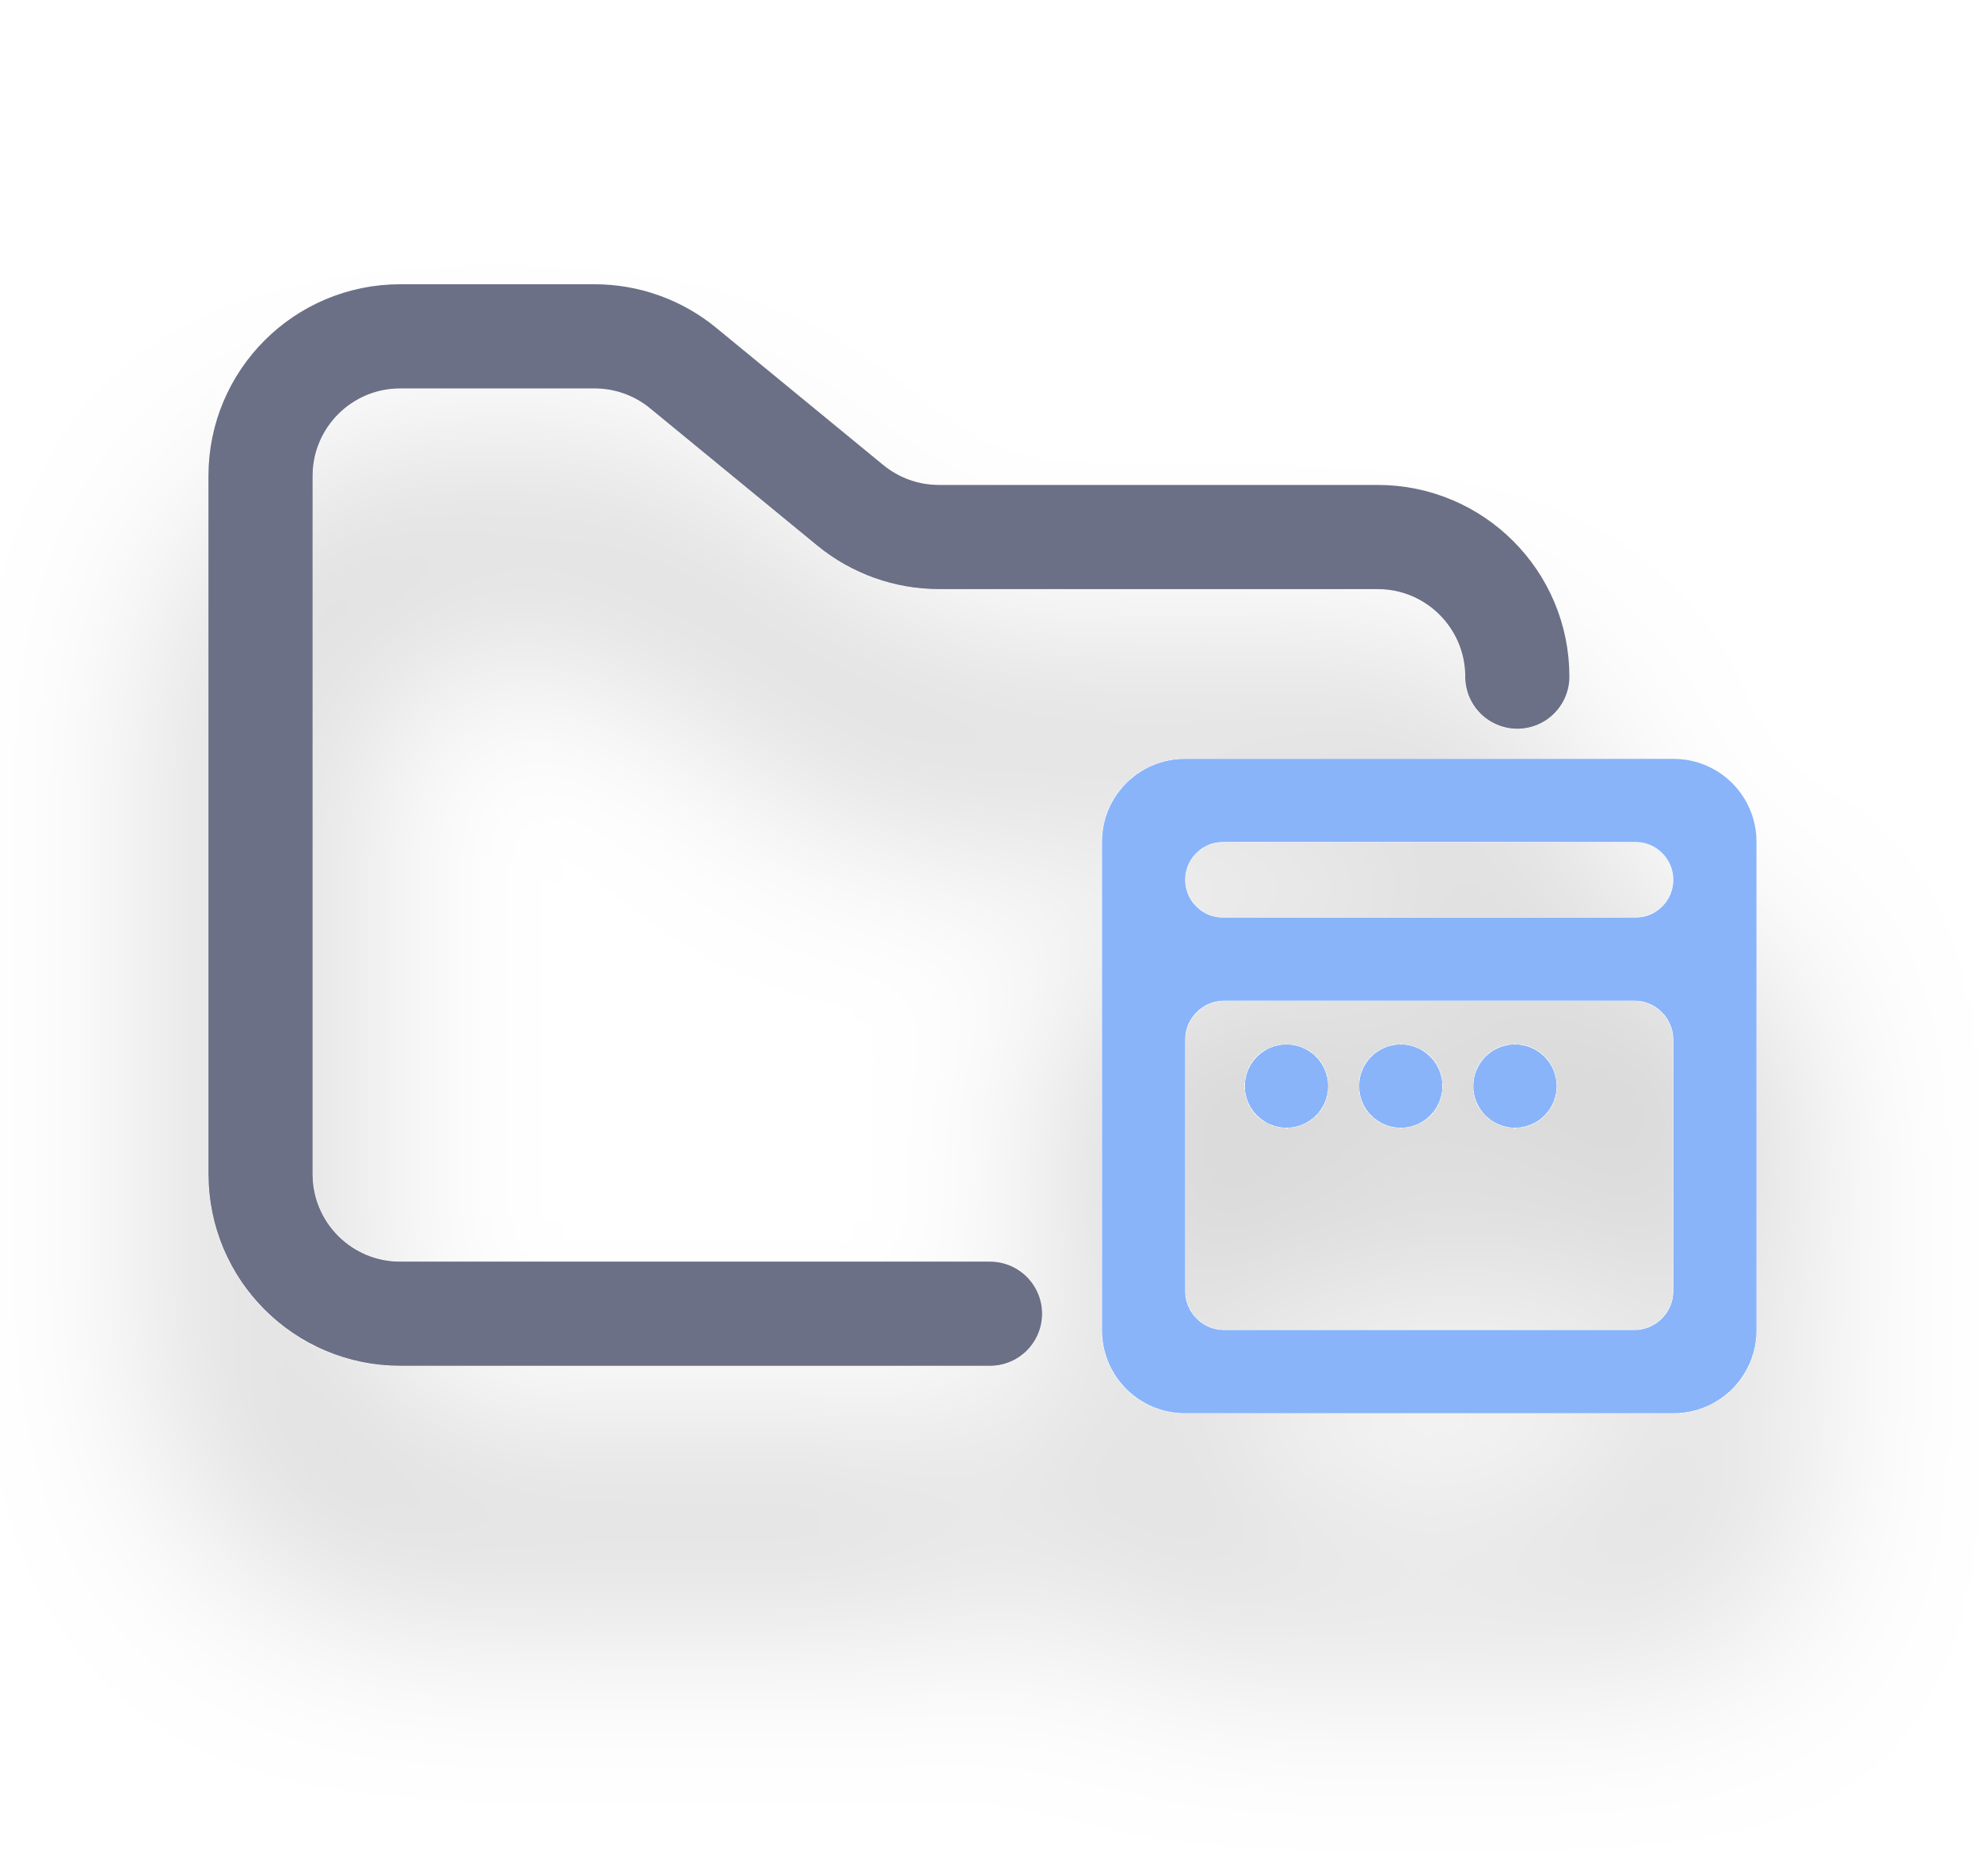
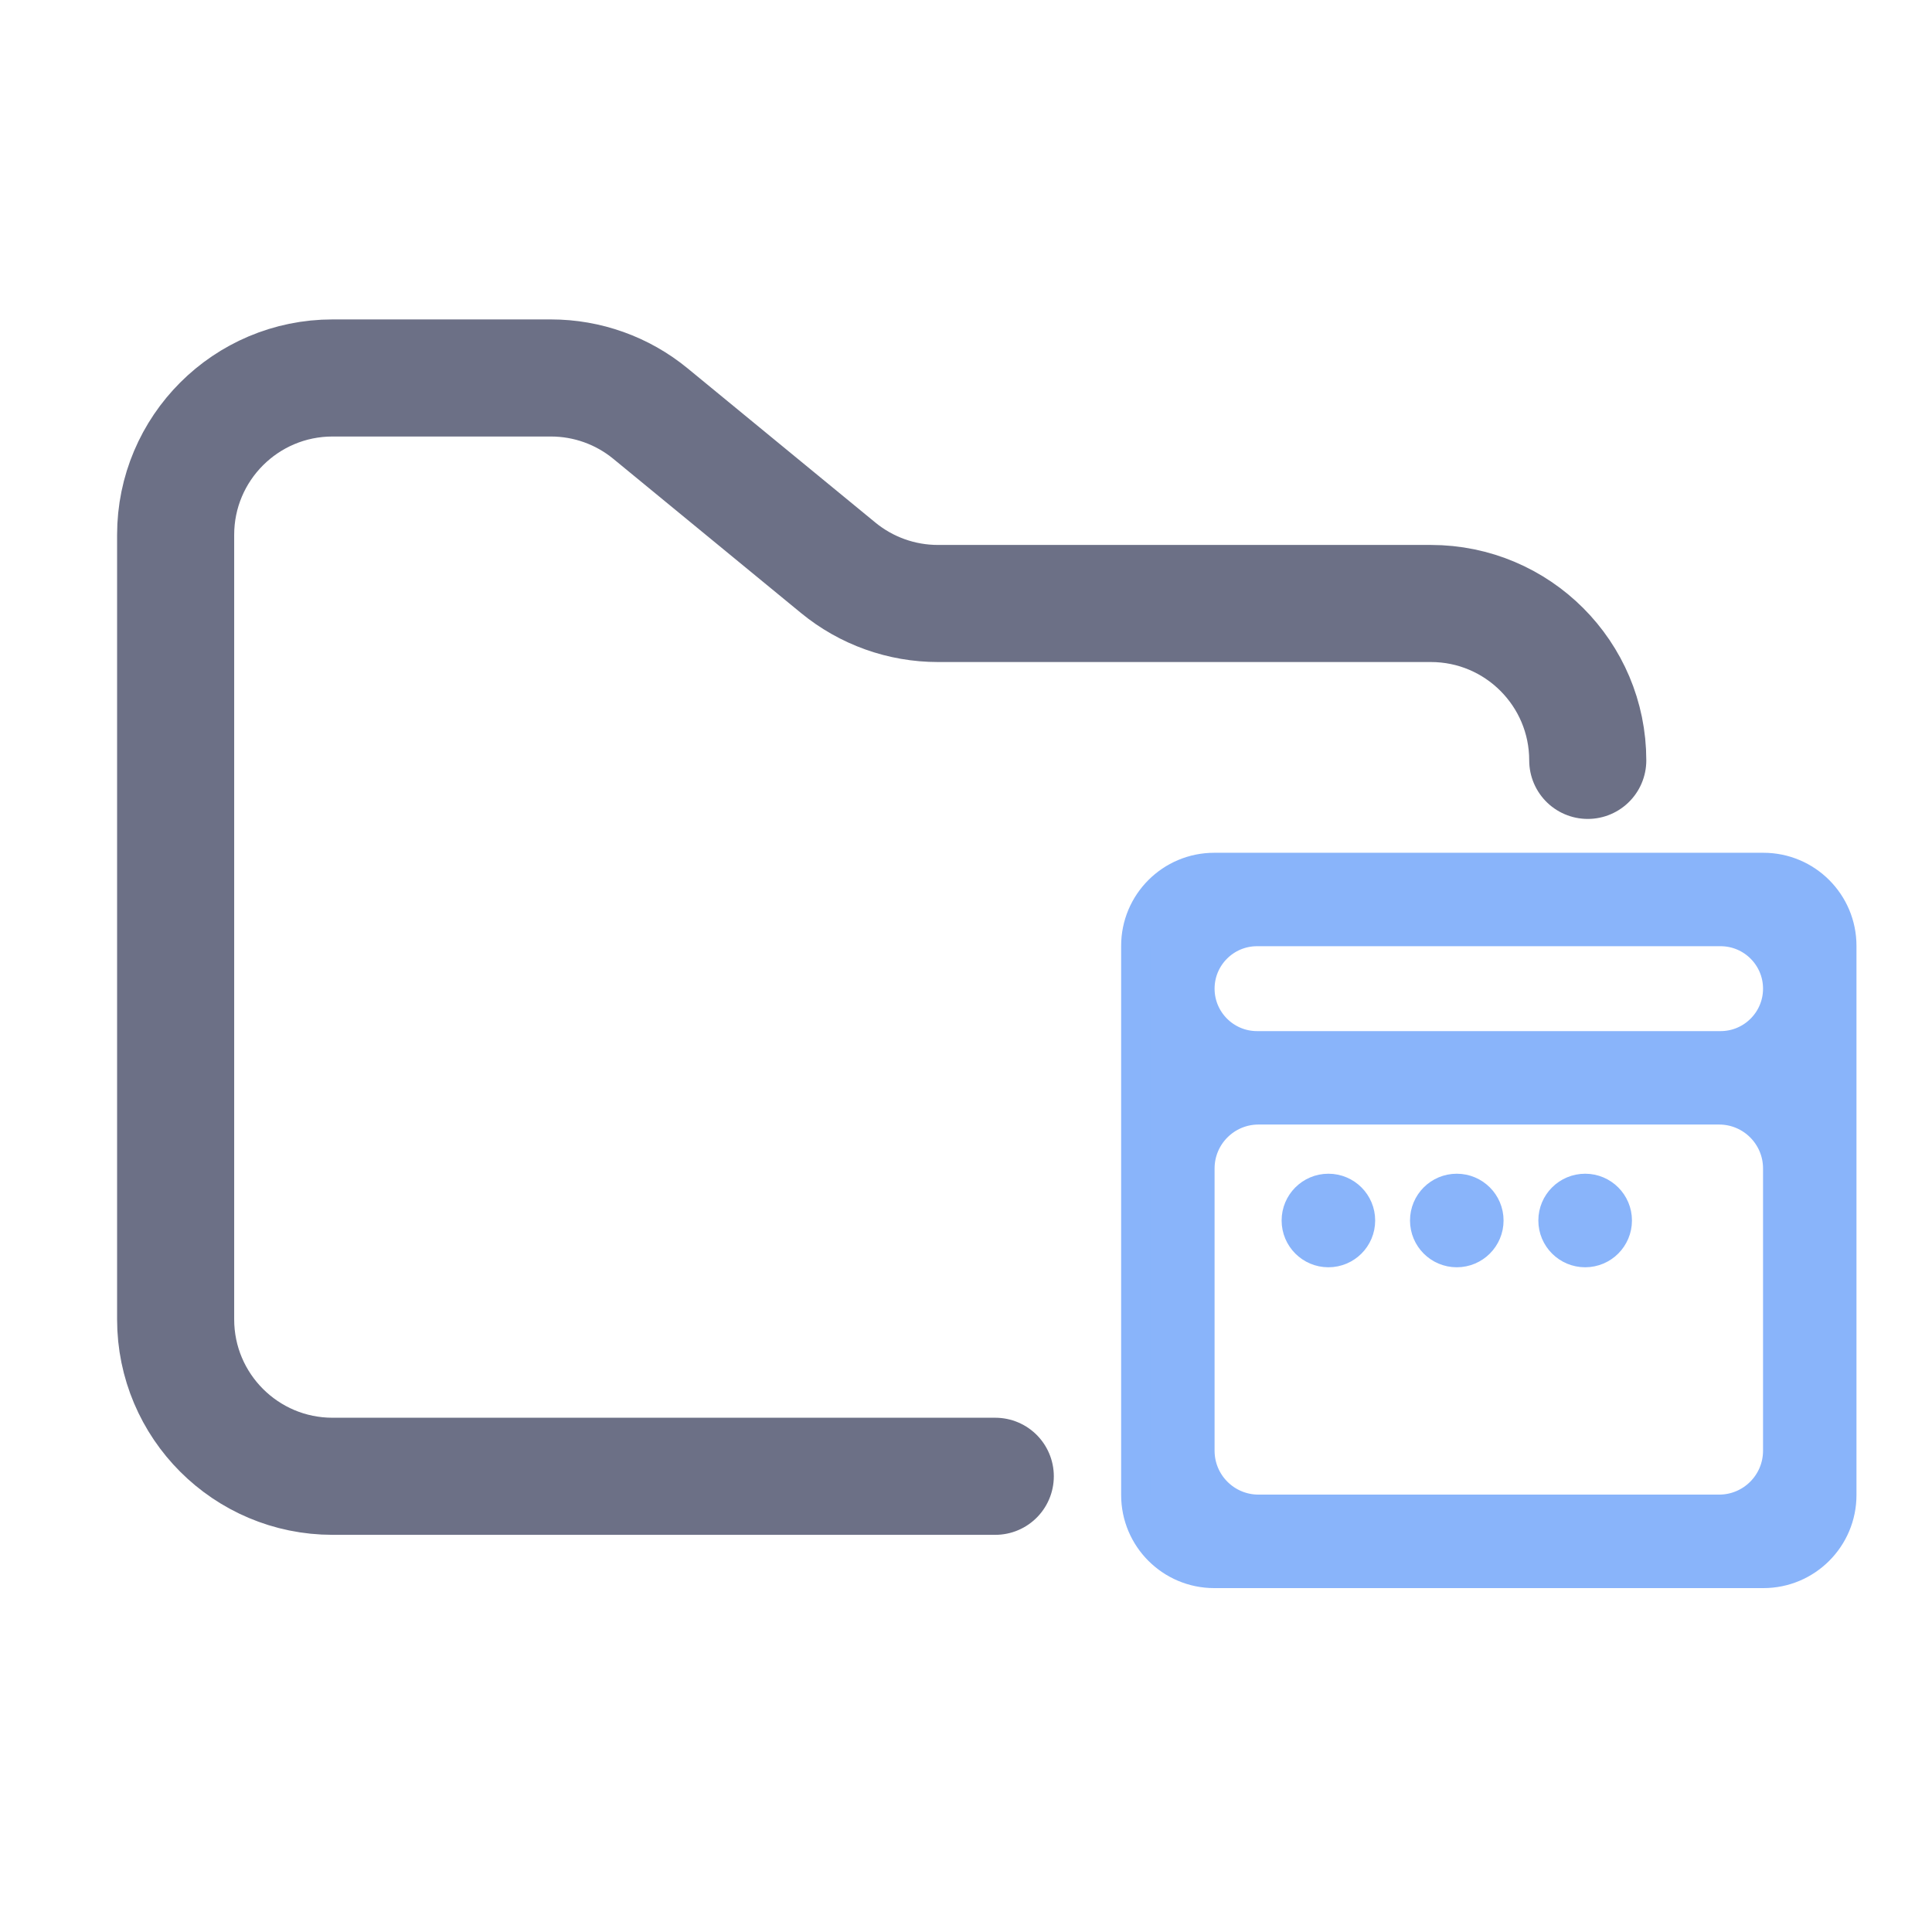
- <svg xmlns="http://www.w3.org/2000/svg" width="38" height="36" viewBox="0 0 38 36" fill="none">
-   <g filter="url(#filter0_d_2_1127)">
-     <path d="M21.4 16.156C21.4 15.416 22 14.816 22.74 14.816H32.12C32.86 14.816 33.46 15.416 33.46 16.156V25.536C33.46 26.276 32.86 26.876 32.12 26.876H22.74C22 26.876 21.4 26.276 21.4 25.536V16.156ZM23.496 18.958C22.944 18.958 22.496 19.406 22.496 19.958V24.779C22.496 25.332 22.944 25.779 23.496 25.779H31.364C31.916 25.779 32.364 25.332 32.364 24.779V19.958C32.364 19.406 31.916 18.958 31.364 18.958H23.496ZM31.389 17.862C31.927 17.862 32.364 17.425 32.364 16.887V16.887C32.364 16.349 31.927 15.912 31.389 15.912H23.471C22.933 15.912 22.496 16.349 22.496 16.887V16.887C22.496 17.425 22.933 17.862 23.471 17.862H31.389ZM24.141 20.847C24.141 20.544 24.387 20.298 24.69 20.298C24.994 20.298 25.239 20.544 25.239 20.847C25.239 21.15 24.994 21.396 24.69 21.396C24.387 21.396 24.141 21.15 24.141 20.847ZM26.334 20.847C26.334 20.544 26.579 20.298 26.883 20.298C27.186 20.298 27.432 20.544 27.432 20.847C27.432 21.15 27.186 21.396 26.883 21.396C26.579 21.396 26.334 21.15 26.334 20.847ZM28.526 20.847C28.526 20.544 28.772 20.298 29.076 20.298C29.379 20.298 29.625 20.544 29.625 20.847C29.625 21.15 29.379 21.396 29.076 21.396C28.772 21.396 28.526 21.15 28.526 20.847Z" fill="#89B4FA" stroke="#89B4FA" stroke-width="0.5" />
-     <path d="M19 25.216H7.68C6.2 25.216 5 24.016 5 22.536V9.136C5 7.656 6.2 6.456 7.68 6.456H11.41C12.031 6.456 12.632 6.671 13.111 7.065L16.318 9.699C16.798 10.093 17.399 10.308 18.02 10.308H26.44C27.92 10.308 29.12 11.508 29.12 12.988" stroke="#6C7086" stroke-width="2" stroke-linecap="round" />
-   </g>
-   <defs>
-     <filter id="filter0_d_2_1127" x="-1.36" y="0.076" width="40.16" height="40.16" filterUnits="userSpaceOnUse" color-interpolation-filters="sRGB">
-       <feFlood flood-opacity="0" result="BackgroundImageFix" />
-       <feColorMatrix in="SourceAlpha" type="matrix" values="0 0 0 0 0 0 0 0 0 0 0 0 0 0 0 0 0 0 127 0" result="hardAlpha" />
-       <feOffset dy="4" />
-       <feGaussianBlur stdDeviation="2" />
-       <feComposite in2="hardAlpha" operator="out" />
-       <feColorMatrix type="matrix" values="0 0 0 0 0 0 0 0 0 0 0 0 0 0 0 0 0 0 0.25 0" />
-       <feBlend mode="normal" in2="BackgroundImageFix" result="effect1_dropShadow_2_1127" />
-       <feBlend mode="normal" in="SourceGraphic" in2="effect1_dropShadow_2_1127" result="shape" />
-     </filter>
-   </defs>
+ <svg xmlns="http://www.w3.org/2000/svg" width="33" height="33" viewBox="0 0 33 33" fill="none">
+   <path d="M19.4 16.156C19.4 15.416 20 14.816 20.74 14.816H30.12C30.86 14.816 31.46 15.416 31.46 16.156V25.536C31.46 26.276 30.86 26.876 30.12 26.876H20.74C20 26.876 19.4 26.276 19.4 25.536V16.156ZM21.496 18.958C20.944 18.958 20.496 19.406 20.496 19.958V24.779C20.496 25.332 20.944 25.779 21.496 25.779H29.364C29.916 25.779 30.364 25.332 30.364 24.779V19.958C30.364 19.406 29.916 18.958 29.364 18.958H21.496ZM29.389 17.862C29.927 17.862 30.364 17.425 30.364 16.887C30.364 16.349 29.927 15.912 29.389 15.912H21.471C20.933 15.912 20.496 16.349 20.496 16.887C20.496 17.425 20.933 17.862 21.471 17.862H29.389ZM22.141 20.847C22.141 20.544 22.387 20.298 22.69 20.298C22.994 20.298 23.239 20.544 23.239 20.847C23.239 21.15 22.994 21.396 22.69 21.396C22.387 21.396 22.141 21.15 22.141 20.847ZM24.334 20.847C24.334 20.544 24.579 20.298 24.883 20.298C25.186 20.298 25.432 20.544 25.432 20.847C25.432 21.15 25.186 21.396 24.883 21.396C24.579 21.396 24.334 21.15 24.334 20.847ZM26.526 20.847C26.526 20.544 26.772 20.298 27.076 20.298C27.379 20.298 27.625 20.544 27.625 20.847C27.625 21.15 27.379 21.396 27.076 21.396C26.772 21.396 26.526 21.15 26.526 20.847Z" fill="#89B4FA" stroke="#89B4FA" stroke-width="0.5" />
+   <path d="M17 25.216H5.68C4.2 25.216 3 24.016 3 22.536V9.136C3 7.656 4.2 6.456 5.68 6.456H9.41C10.031 6.456 10.632 6.671 11.111 7.065L14.318 9.699C14.798 10.093 15.399 10.308 16.02 10.308H24.44C25.92 10.308 27.12 11.508 27.12 12.988" stroke="#6C7086" stroke-width="2" stroke-linecap="round" />
</svg>
